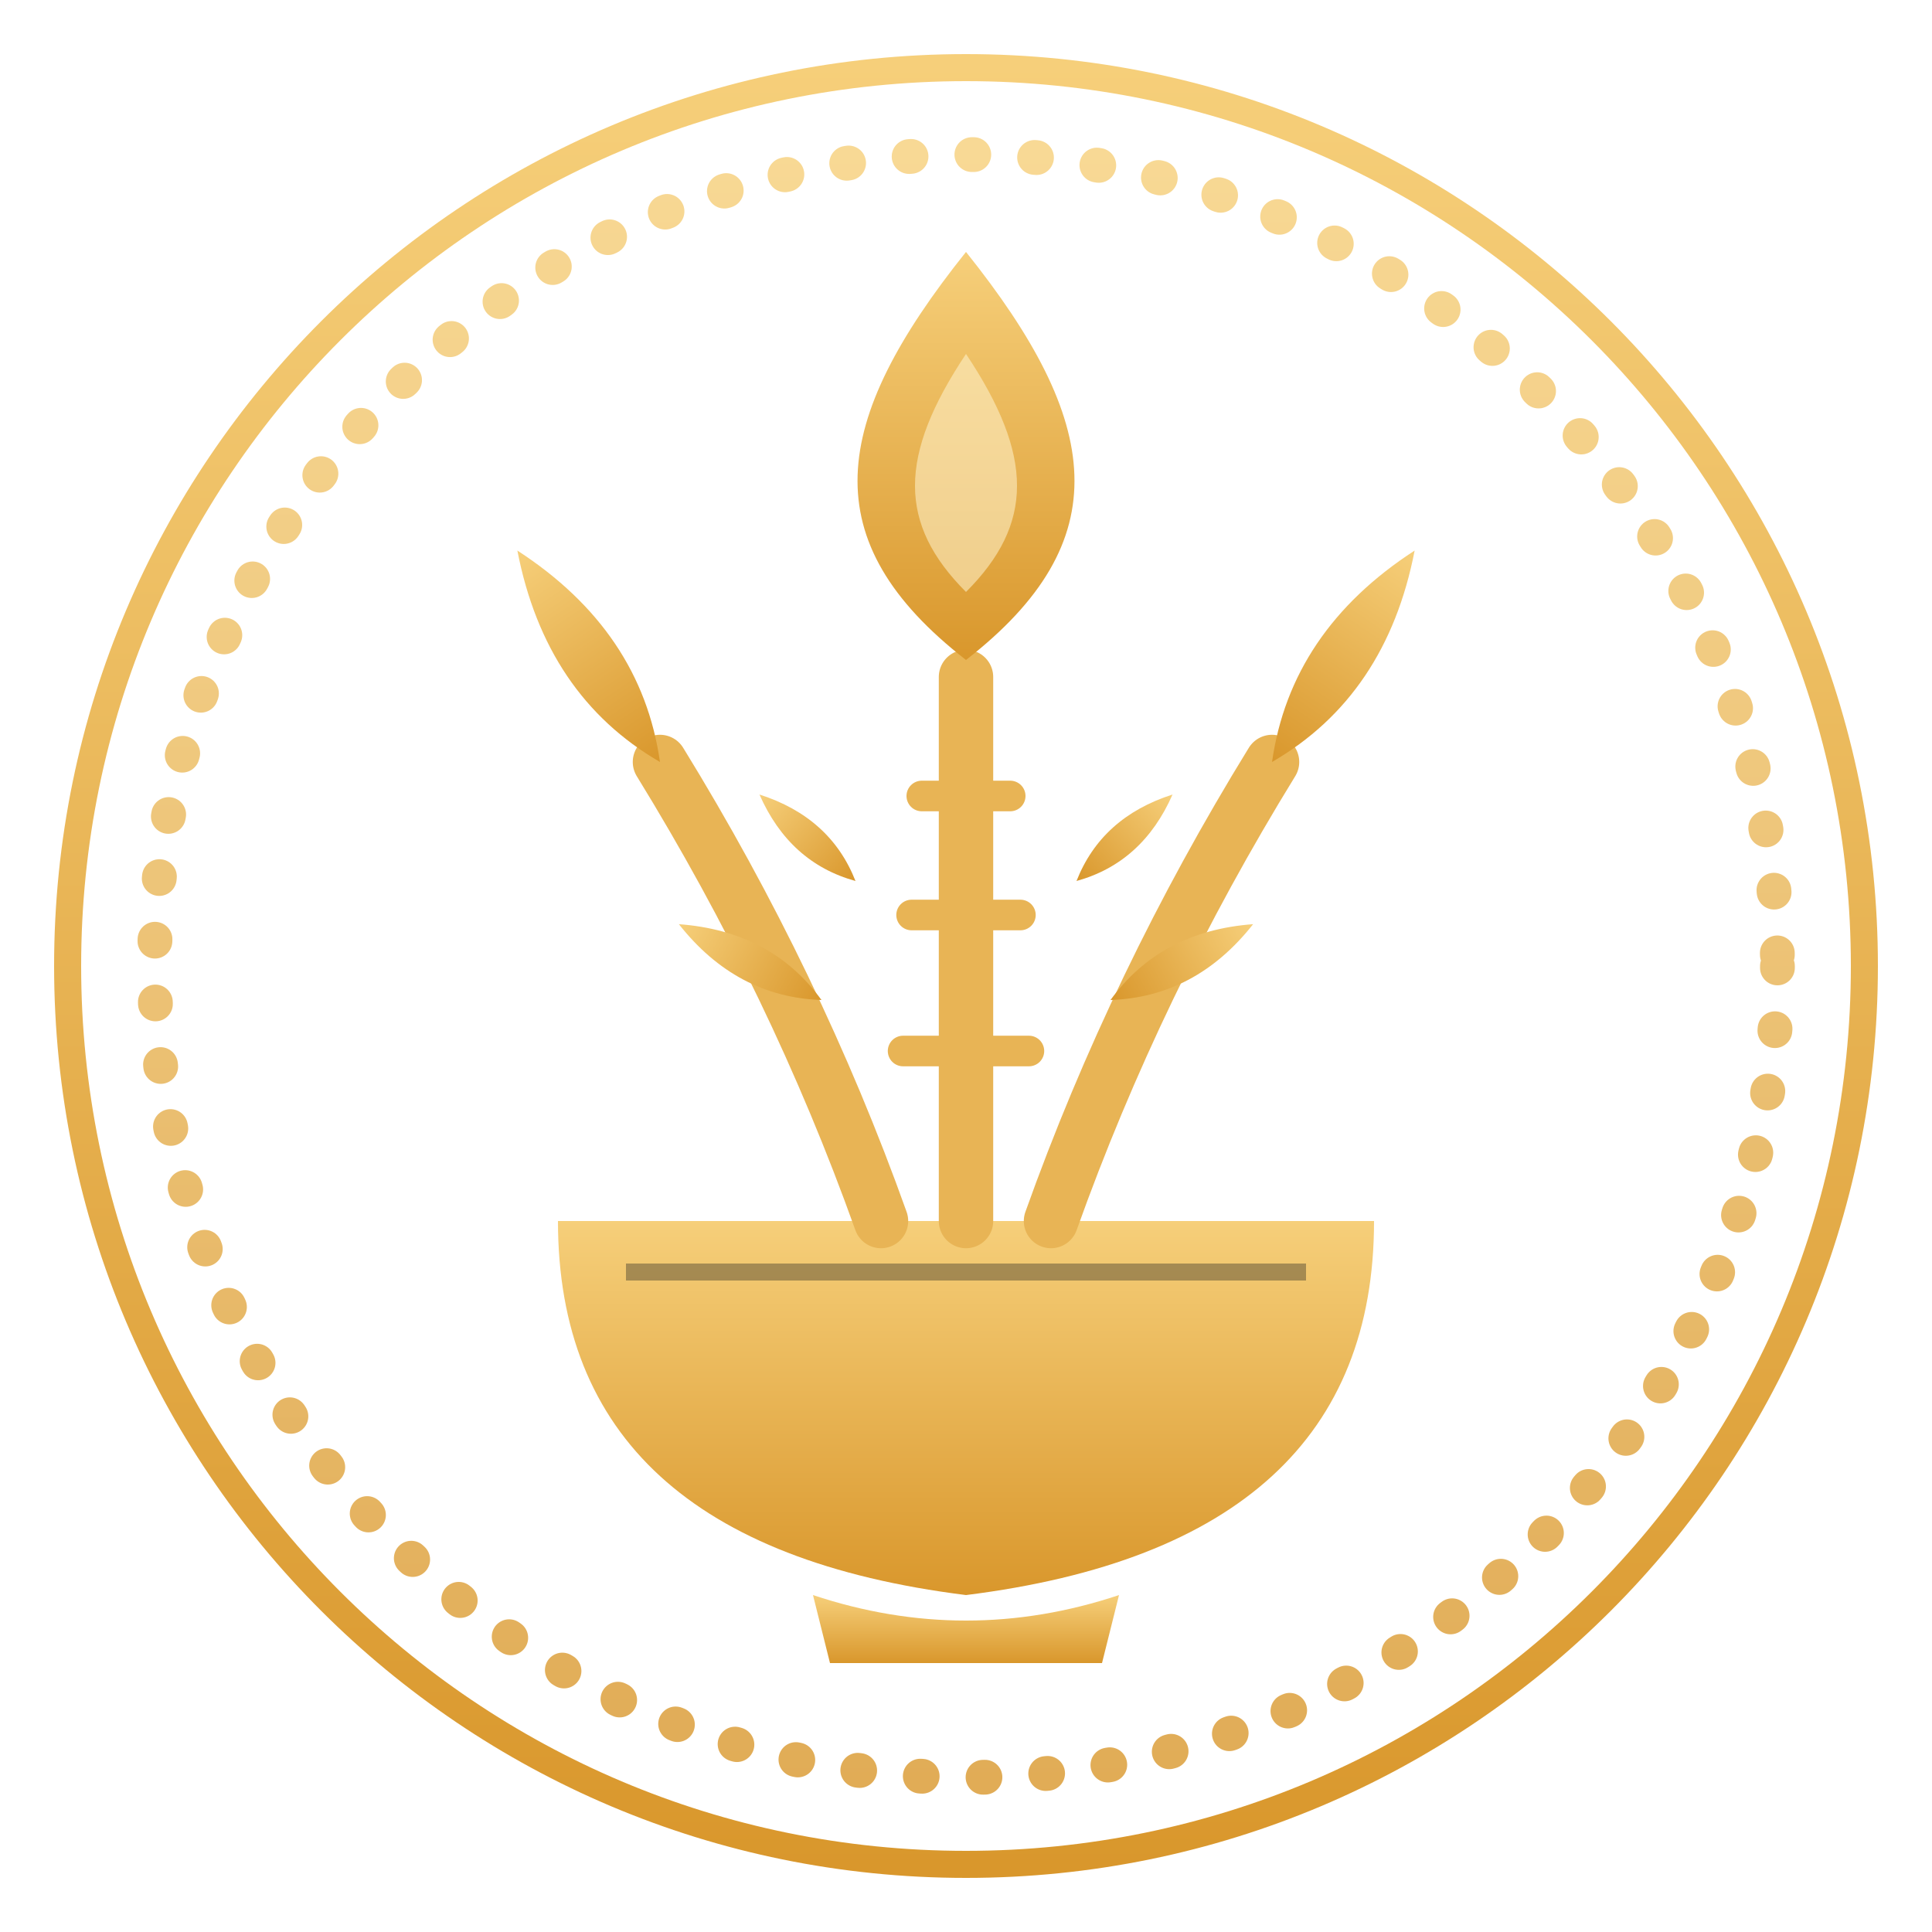
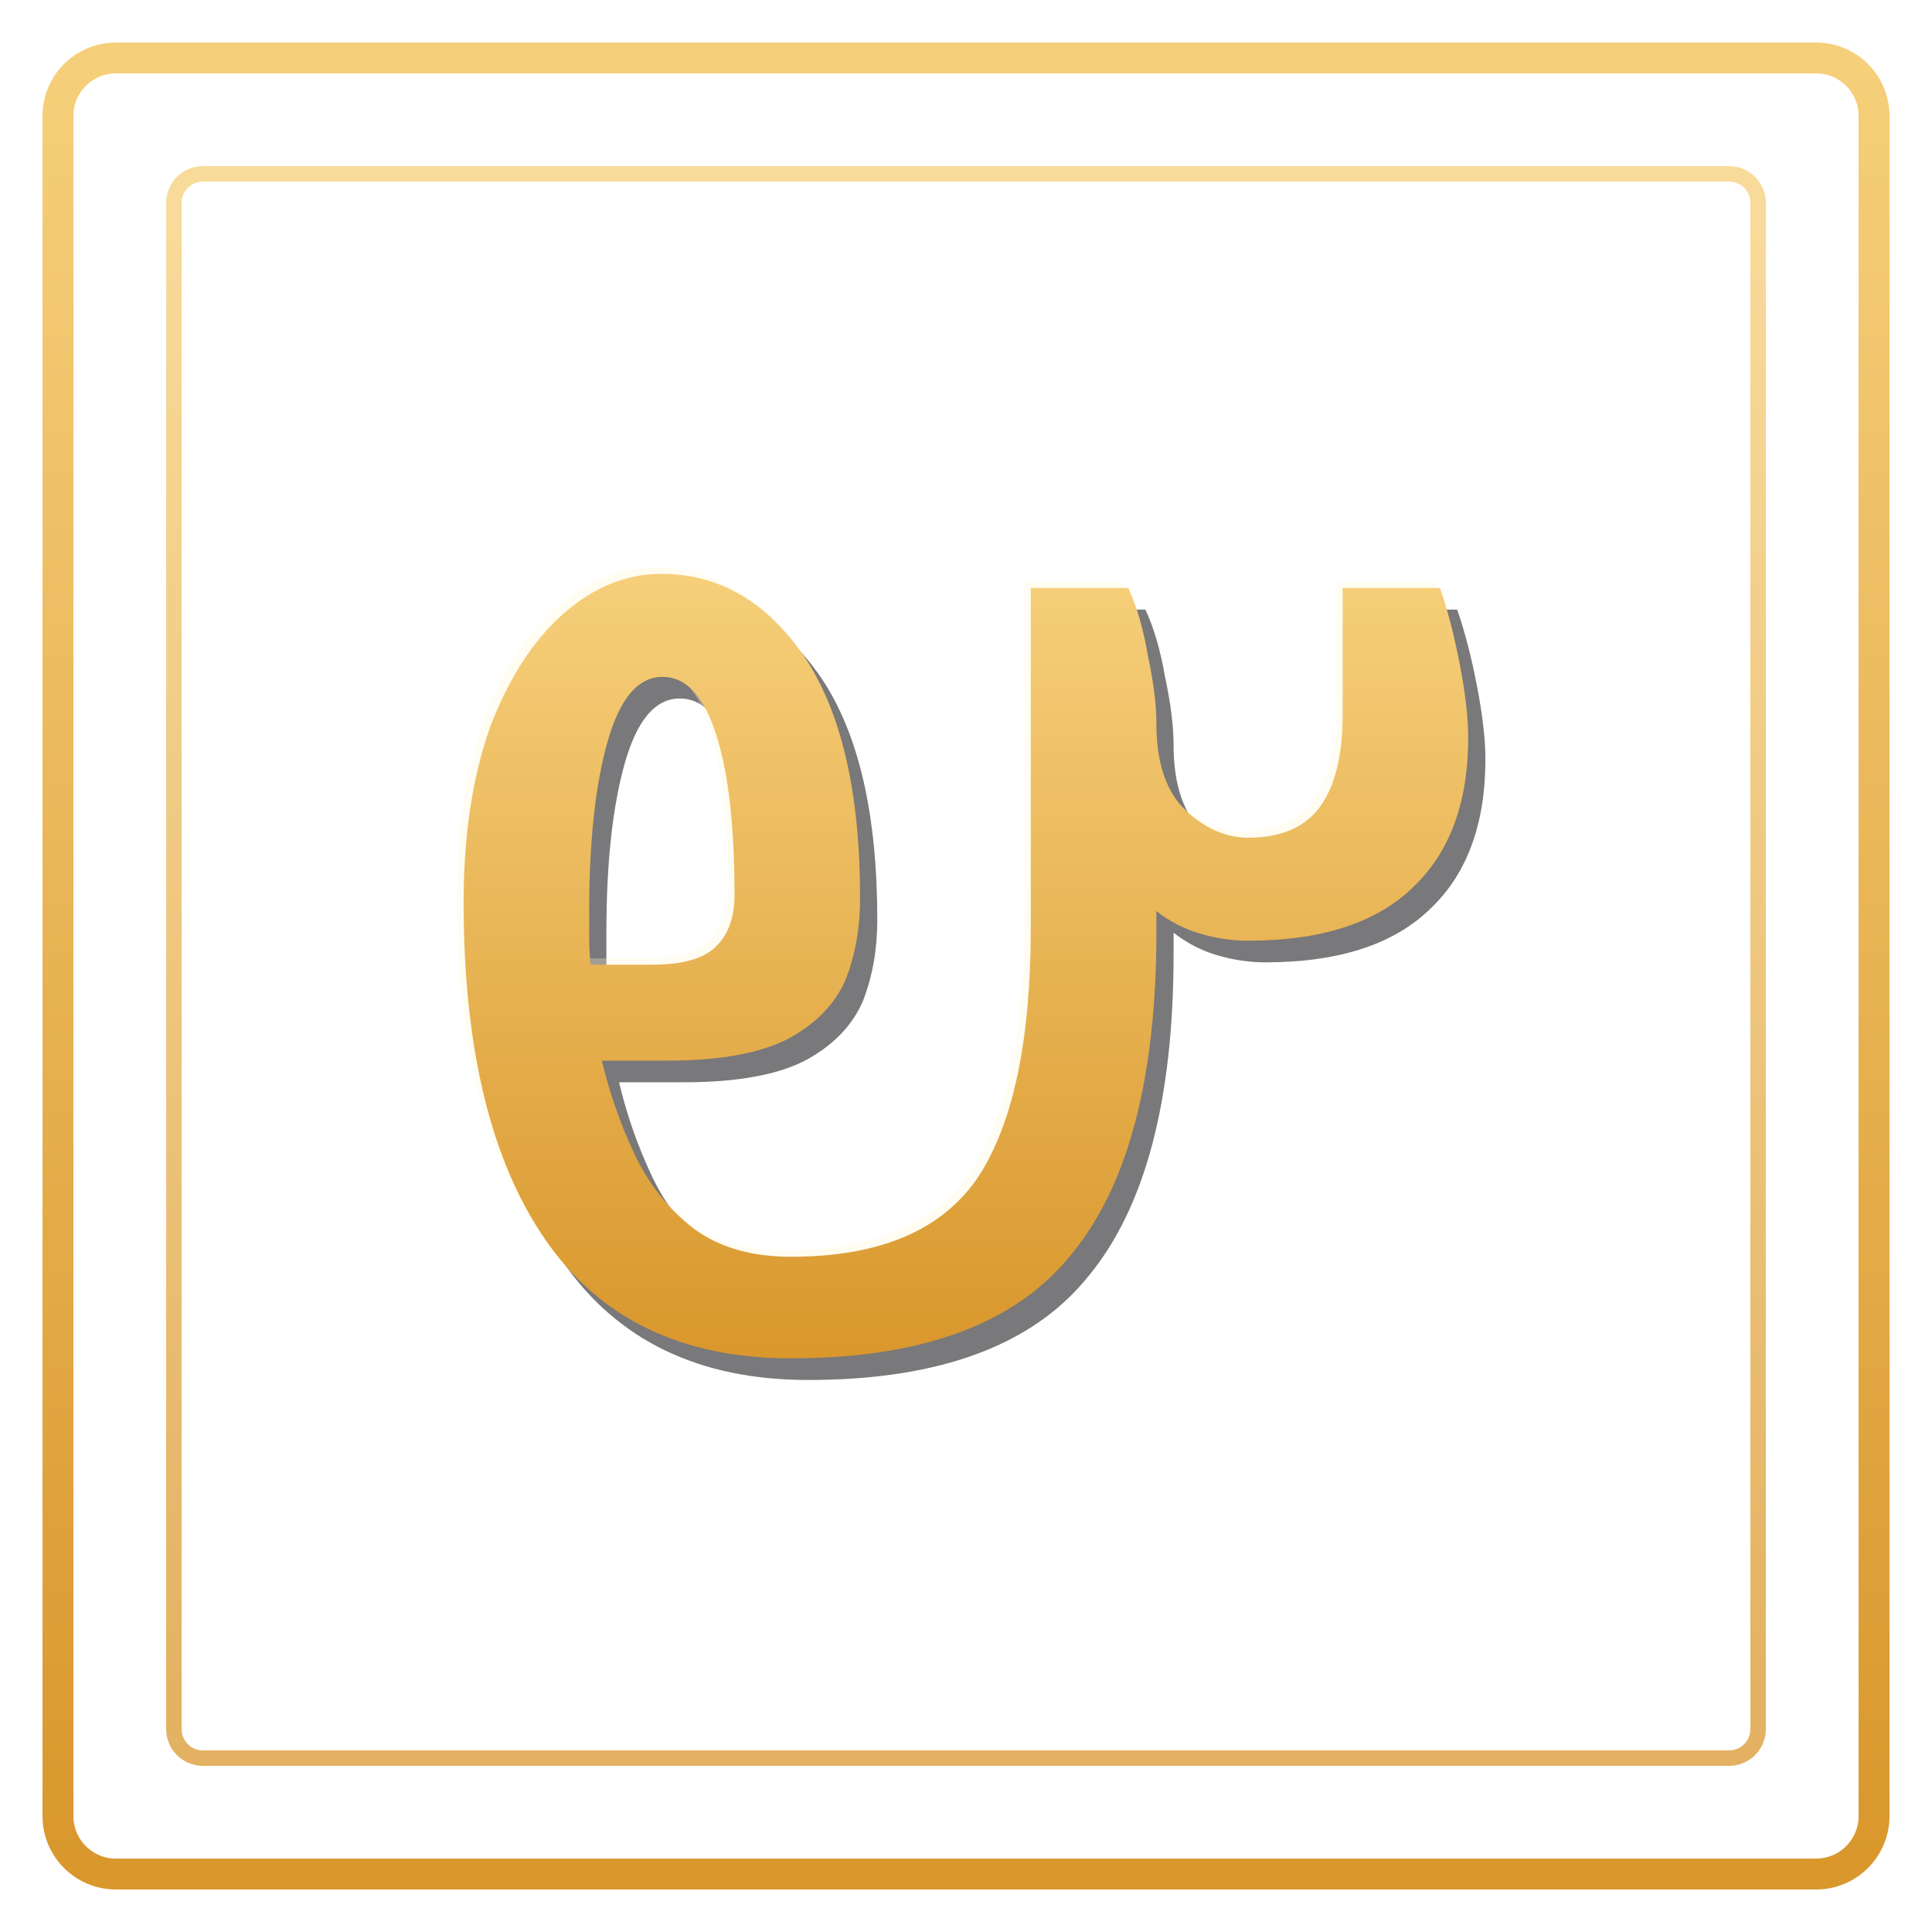
<svg xmlns="http://www.w3.org/2000/svg" viewBox="0 0 100 100">
-   <style>.hm-drop{animation:hd 6s ease-in-out infinite alternate;transform-box:fill-box;transform-origin:50% 100%}@keyframes hd{to{transform:scale(1.07,1.1);opacity:.85}}.hm-sp,.hm-sp2{animation:hs 5s ease-out infinite;opacity:0}.hm-sp2{animation-delay:-2.5s}@keyframes hs{0%{opacity:0;transform:translateY(0)}25%{opacity:.9}100%{opacity:0;transform:translateY(-16px)}}@media (prefers-reduced-motion:reduce){*{animation:none!important}}</style>
  <defs>
    <linearGradient id="hg" x1="0" y1="0" x2="0" y2="1">
      <stop offset="0" stop-color="#f6cf7a" />
      <stop offset="1" stop-color="#d9972c" />
    </linearGradient>
  </defs>
-   <circle cx="50" cy="50" r="46.5" fill="none" stroke="url(#hg)" stroke-width="1.4" />
-   <circle cx="50" cy="50" r="42" fill="none" stroke="url(#hg)" stroke-width="1.8" stroke-dasharray="0.1 3.15" stroke-linecap="round" opacity=".8" />
-   <g transform="translate(6 6) scale(.88)">
-     <path d="M26 65H74Q74 84 50 87Q26 84 26 65Z" fill="url(#hg)" />
-     <path d="M41 87Q50 90 59 87L58 91H42Z" fill="url(#hg)" />
-     <path d="M30 68H70" stroke="#14161a" stroke-width="1" opacity=".35" />
-     <g fill="none" stroke="#e8b455" stroke-width="3.2" stroke-linecap="round">
-       <path d="M50 65V33" />
-       <path d="M45 65Q40 51 32 38" />
-       <path d="M55 65Q60 51 68 38" />
-     </g>
-     <g fill="none" stroke="#e8b455" stroke-width="1.8" stroke-linecap="round">
-       <path d="M46.3 55H53.7M46.8 47H53.2M47.4 40H52.6" />
-     </g>
-     <g fill="url(#hg)">
-       <path transform="translate(32 38) rotate(-34)" d="M0 0Q-3.4-7 0-15Q3.4-7 0 0Z" />
-       <path transform="translate(68 38) rotate(34)" d="M0 0Q-3.4-7 0-15Q3.4-7 0 0Z" />
-       <path transform="translate(41.5 52) rotate(-62)" d="M0 0Q-2.2-4.5 0-9.5Q2.2-4.5 0 0Z" />
-       <path transform="translate(58.5 52) rotate(62)" d="M0 0Q-2.2-4.5 0-9.5Q2.2-4.5 0 0Z" />
-       <path transform="translate(43.5 45) rotate(-48)" d="M0 0Q-1.8-3.6 0-7.6Q1.8-3.6 0 0Z" />
-       <path transform="translate(56.5 45) rotate(48)" d="M0 0Q-1.8-3.6 0-7.6Q1.8-3.6 0 0Z" />
-     </g>
-     <path class="hm-drop" d="M50 8C58 18 59 25 50 32C41 25 42 18 50 8Z" fill="url(#hg)" />
-     <path d="M50 14C54 20 54 24 50 28C46 24 46 20 50 14Z" fill="#fff4cf" opacity=".55" />
-     <g fill="#f6cf7a">
-       <circle class="hm-sp" cx="41" cy="24" r="1" />
-       <circle class="hm-sp2" cx="59" cy="22" r="1" />
-     </g>
-   </g>
+   <rect x="3" y="3" width="94" height="94" rx="3" fill="none" stroke="url(#hg)" stroke-width="1.6" />
+   <rect x="9" y="9" width="82" height="82" rx="1.5" fill="none" stroke="url(#hg)" stroke-width=".8" opacity=".75" />
+   <path d="M297 118Q181 118 123 34Q65 -50 65 -205Q65 -277 84 -330Q104 -382 136 -410Q168 -438 205 -438Q266 -438 306 -380Q346 -321 346 -208Q346 -177 336 -151Q325 -125 296 -109Q266 -93 209 -93H163Q171 -59 186 -27Q201 5 228 26Q255 46 297 46Q392 46 430 -11Q467 -68 467 -188V-428H536Q545 -409 550 -380Q556 -352 556 -332Q556 -290 577 -270Q598 -251 621 -251Q656 -251 672 -273Q688 -295 688 -338V-428H757Q765 -405 771 -374Q777 -343 777 -322Q777 -253 738 -216Q699 -178 621 -178Q604 -178 587 -183Q570 -188 556 -199V-184Q556 -29 496 44Q437 118 297 118ZM155 -161H199Q231 -161 244 -174Q257 -187 257 -210Q257 -284 244 -324Q231 -365 206 -365Q180 -365 167 -319Q154 -273 154 -199Q154 -190 154 -180Q154 -171 155 -161Z" transform="translate(20.14 62.81) scale(0.07303)" fill="#0b0a0c" opacity=".55" />
+   <path d="M297 118Q181 118 123 34Q65 -50 65 -205Q65 -277 84 -330Q104 -382 136 -410Q168 -438 205 -438Q266 -438 306 -380Q346 -321 346 -208Q346 -177 336 -151Q325 -125 296 -109Q266 -93 209 -93H163Q171 -59 186 -27Q201 5 228 26Q255 46 297 46Q392 46 430 -11Q467 -68 467 -188V-428H536Q545 -409 550 -380Q556 -352 556 -332Q556 -290 577 -270Q598 -251 621 -251Q656 -251 672 -273Q688 -295 688 -338V-428H757Q765 -405 771 -374Q777 -343 777 -322Q777 -253 738 -216Q699 -178 621 -178Q604 -178 587 -183Q570 -188 556 -199V-184Q556 -29 496 44Q437 118 297 118ZM155 -161H199Q231 -161 244 -174Q257 -187 257 -210Q257 -284 244 -324Q231 -365 206 -365Q180 -365 167 -319Q154 -273 154 -199Q154 -190 154 -180Q154 -171 155 -161Z" transform="translate(18.93 61.36) scale(0.07303)" fill="#fff4cf" opacity=".3" />
+   <path d="M297 118Q181 118 123 34Q65 -50 65 -205Q65 -277 84 -330Q104 -382 136 -410Q168 -438 205 -438Q266 -438 306 -380Q346 -321 346 -208Q346 -177 336 -151Q325 -125 296 -109Q266 -93 209 -93H163Q171 -59 186 -27Q201 5 228 26Q255 46 297 46Q392 46 430 -11Q467 -68 467 -188V-428H536Q545 -409 550 -380Q556 -352 556 -332Q556 -290 577 -270Q598 -251 621 -251Q656 -251 672 -273Q688 -295 688 -338V-428H757Q765 -405 771 -374Q777 -343 777 -322Q777 -253 738 -216Q699 -178 621 -178Q604 -178 587 -183Q570 -188 556 -199V-184Q556 -29 496 44Q437 118 297 118ZM155 -161H199Q231 -161 244 -174Q257 -187 257 -210Q257 -284 244 -324Q231 -365 206 -365Q180 -365 167 -319Q154 -273 154 -199Q154 -190 154 -180Q154 -171 155 -161Z" transform="translate(19.25 61.69) scale(0.07303)" fill="url(#hg)" />
</svg>
